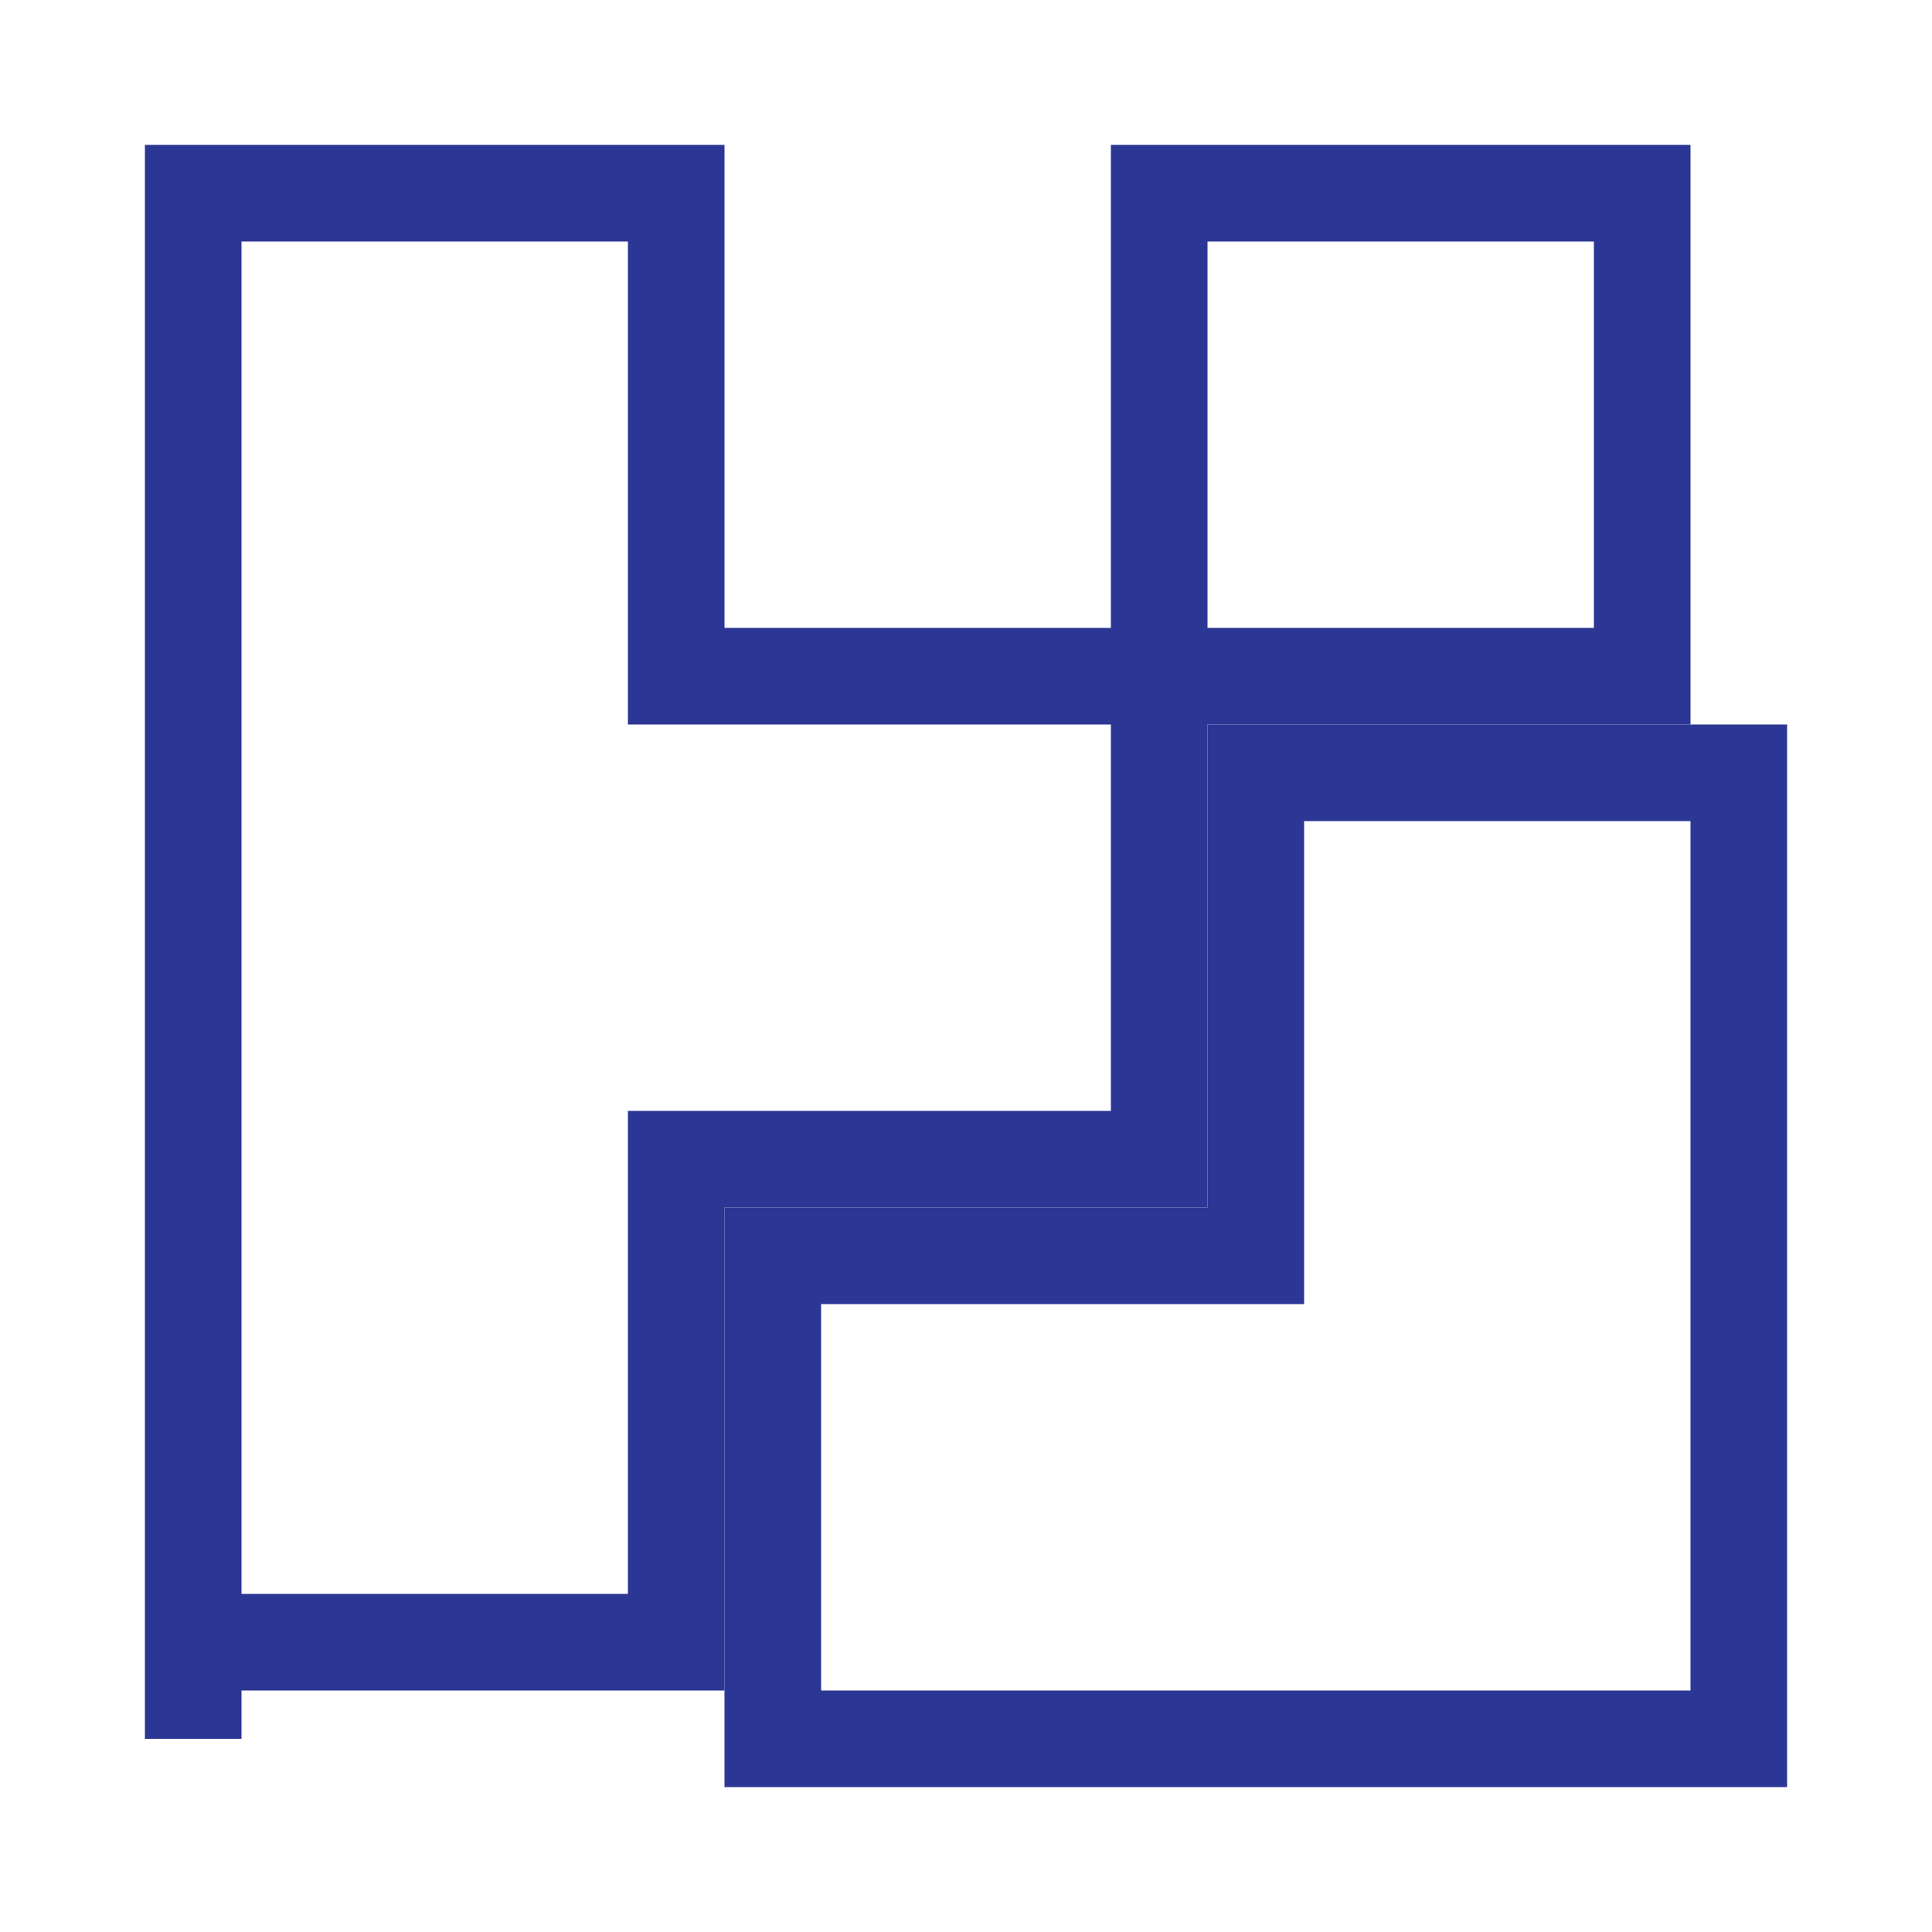
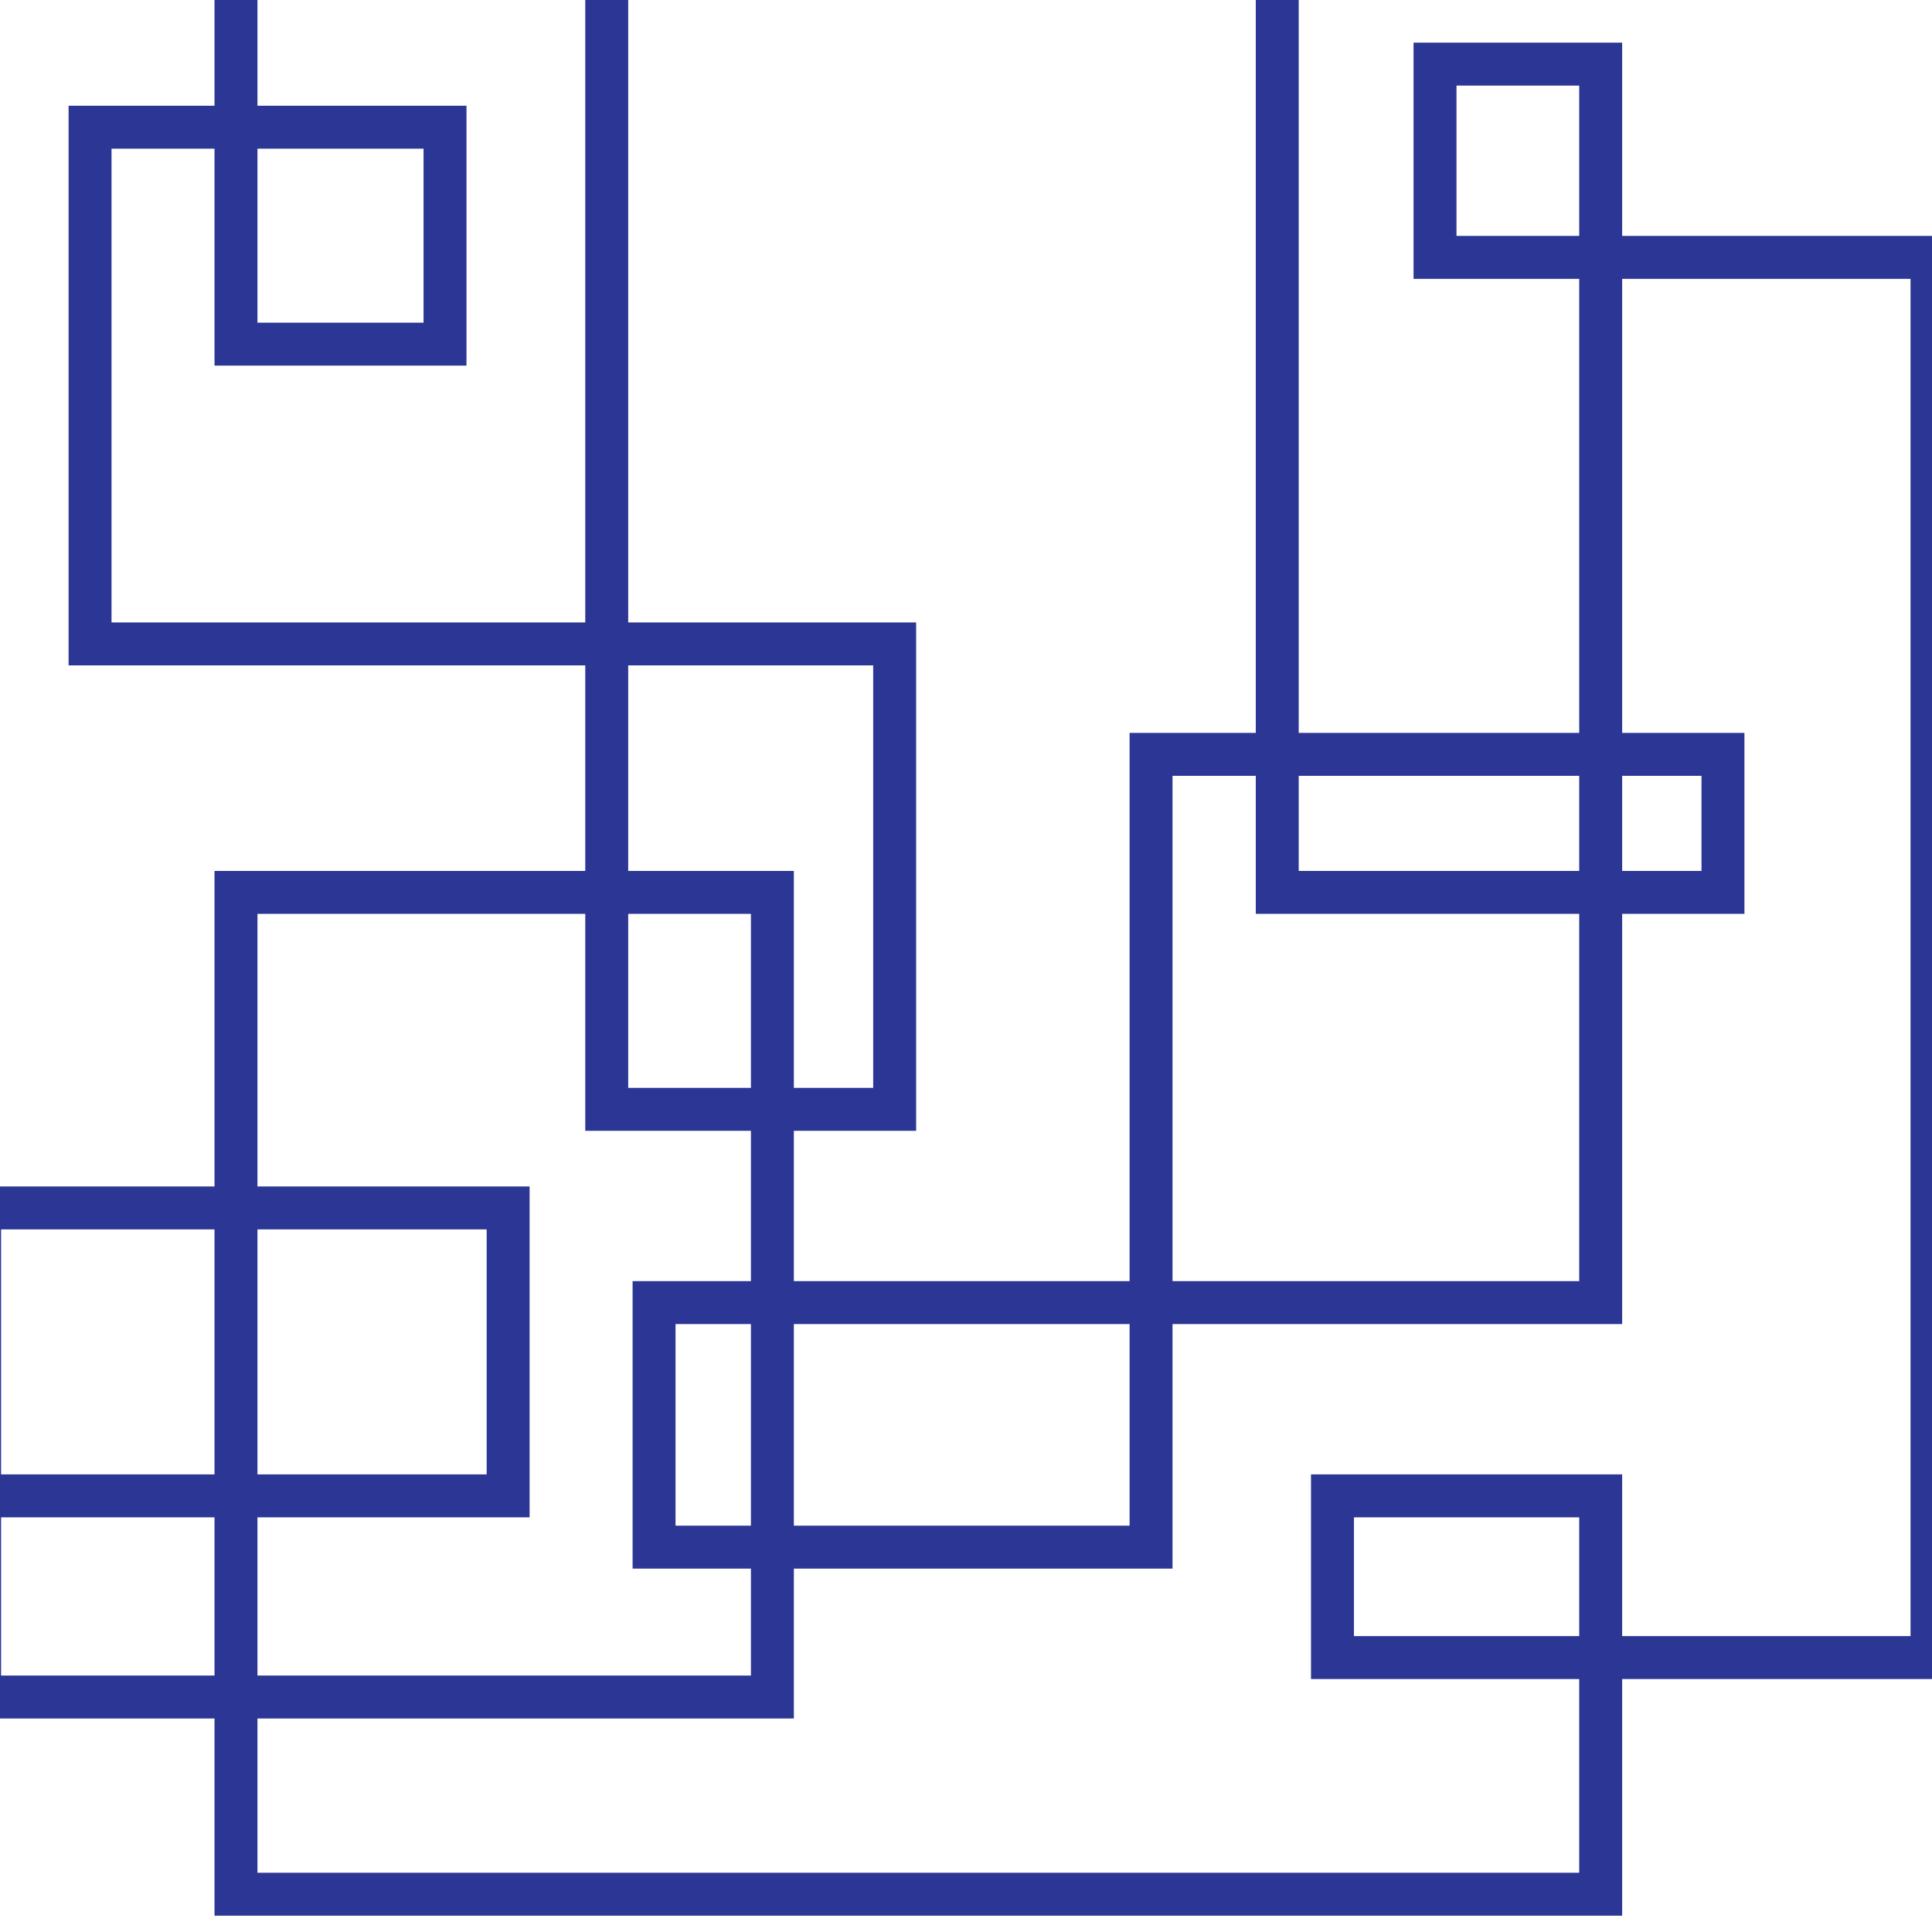
- <svg xmlns="http://www.w3.org/2000/svg" viewBox="0 0 100 100" fill="none" stroke="#2C3694" stroke-width="5">
-   <path d="M10 90V10H35V35H60V10H85V35H60V60H35V85H10V90Z" />
-   <path d="M40 90V65H65V40H90V90H40Z" />
+ <svg xmlns="http://www.w3.org/2000/svg" viewBox="379 509 90 90" fill="none">
+   <path d="M370.333 502.065H389.993V525.032H399.731V514.926H383.195V538.996H420.677V560.677H407.264V507.209H438.499V550.571H459.262V544.141H432.62V581.072H409.469V569.68H453.566V511.987H445.849V520.99H469V586.216H441.072V578.683H453.566V597.24H389.993V550.571H414.981V588.054H378.05V565.27H402.671V578.683H370.149" stroke="#2C3694" stroke-width="2" />
</svg>
